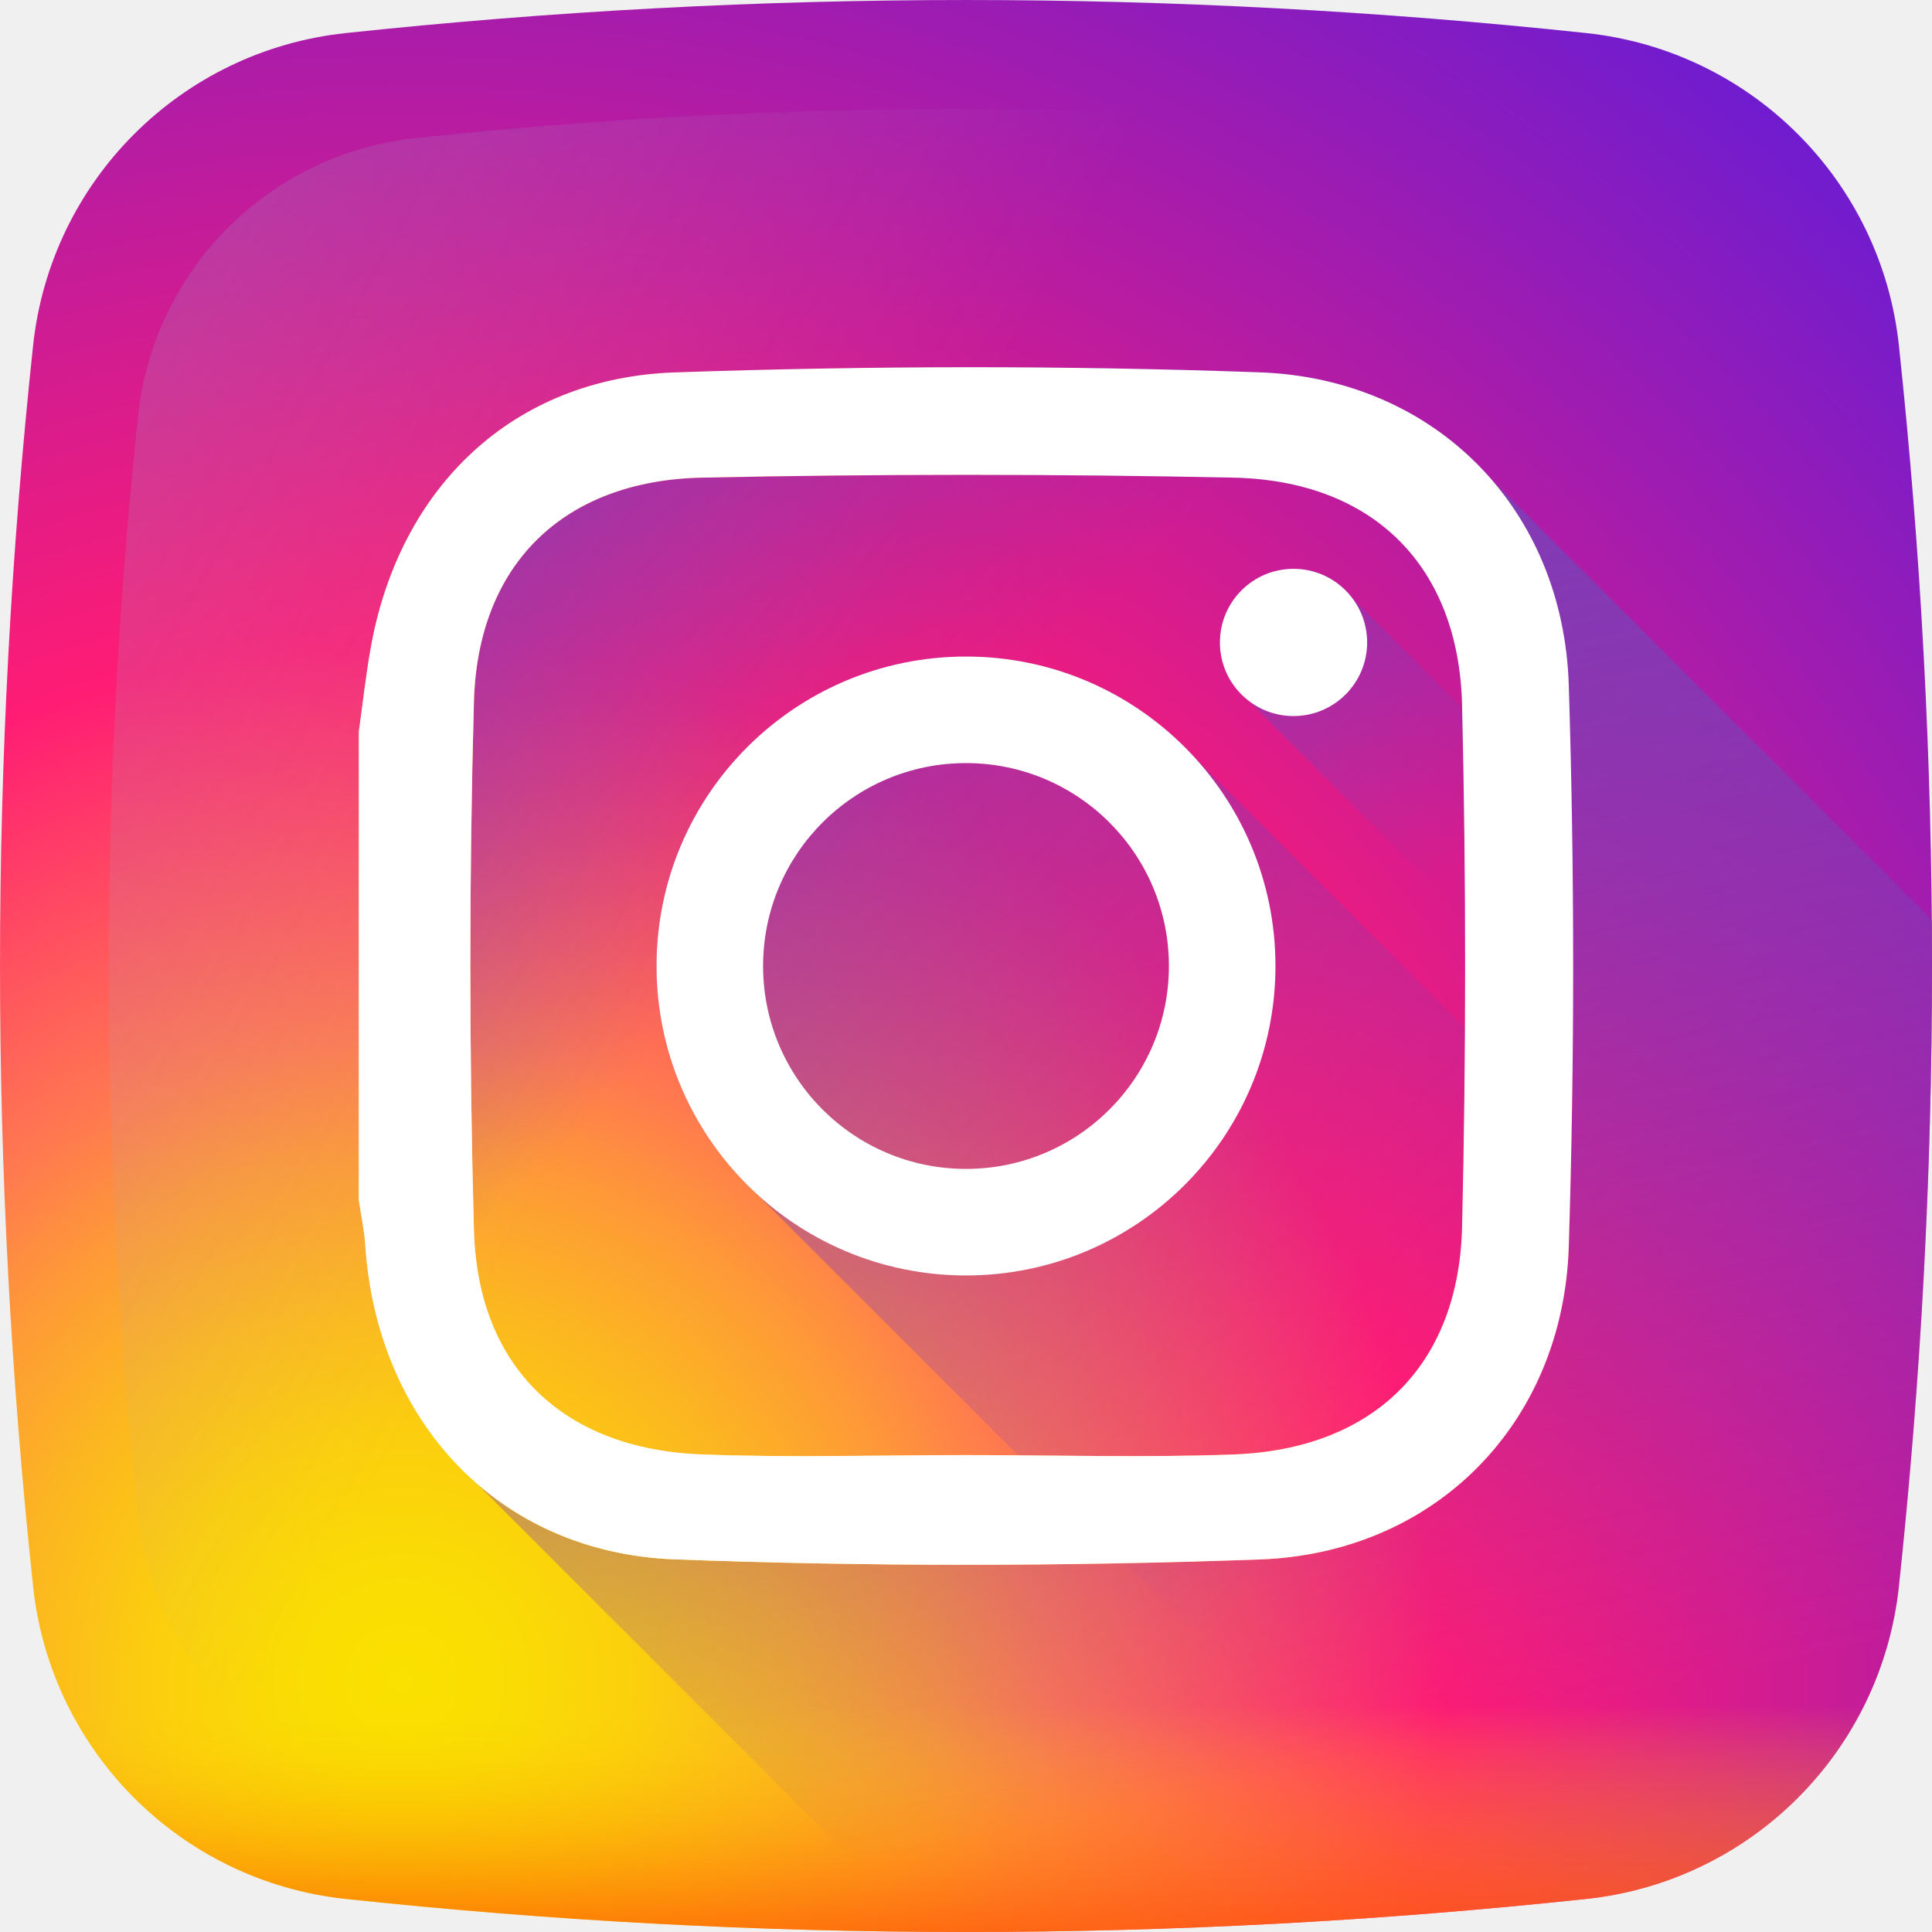
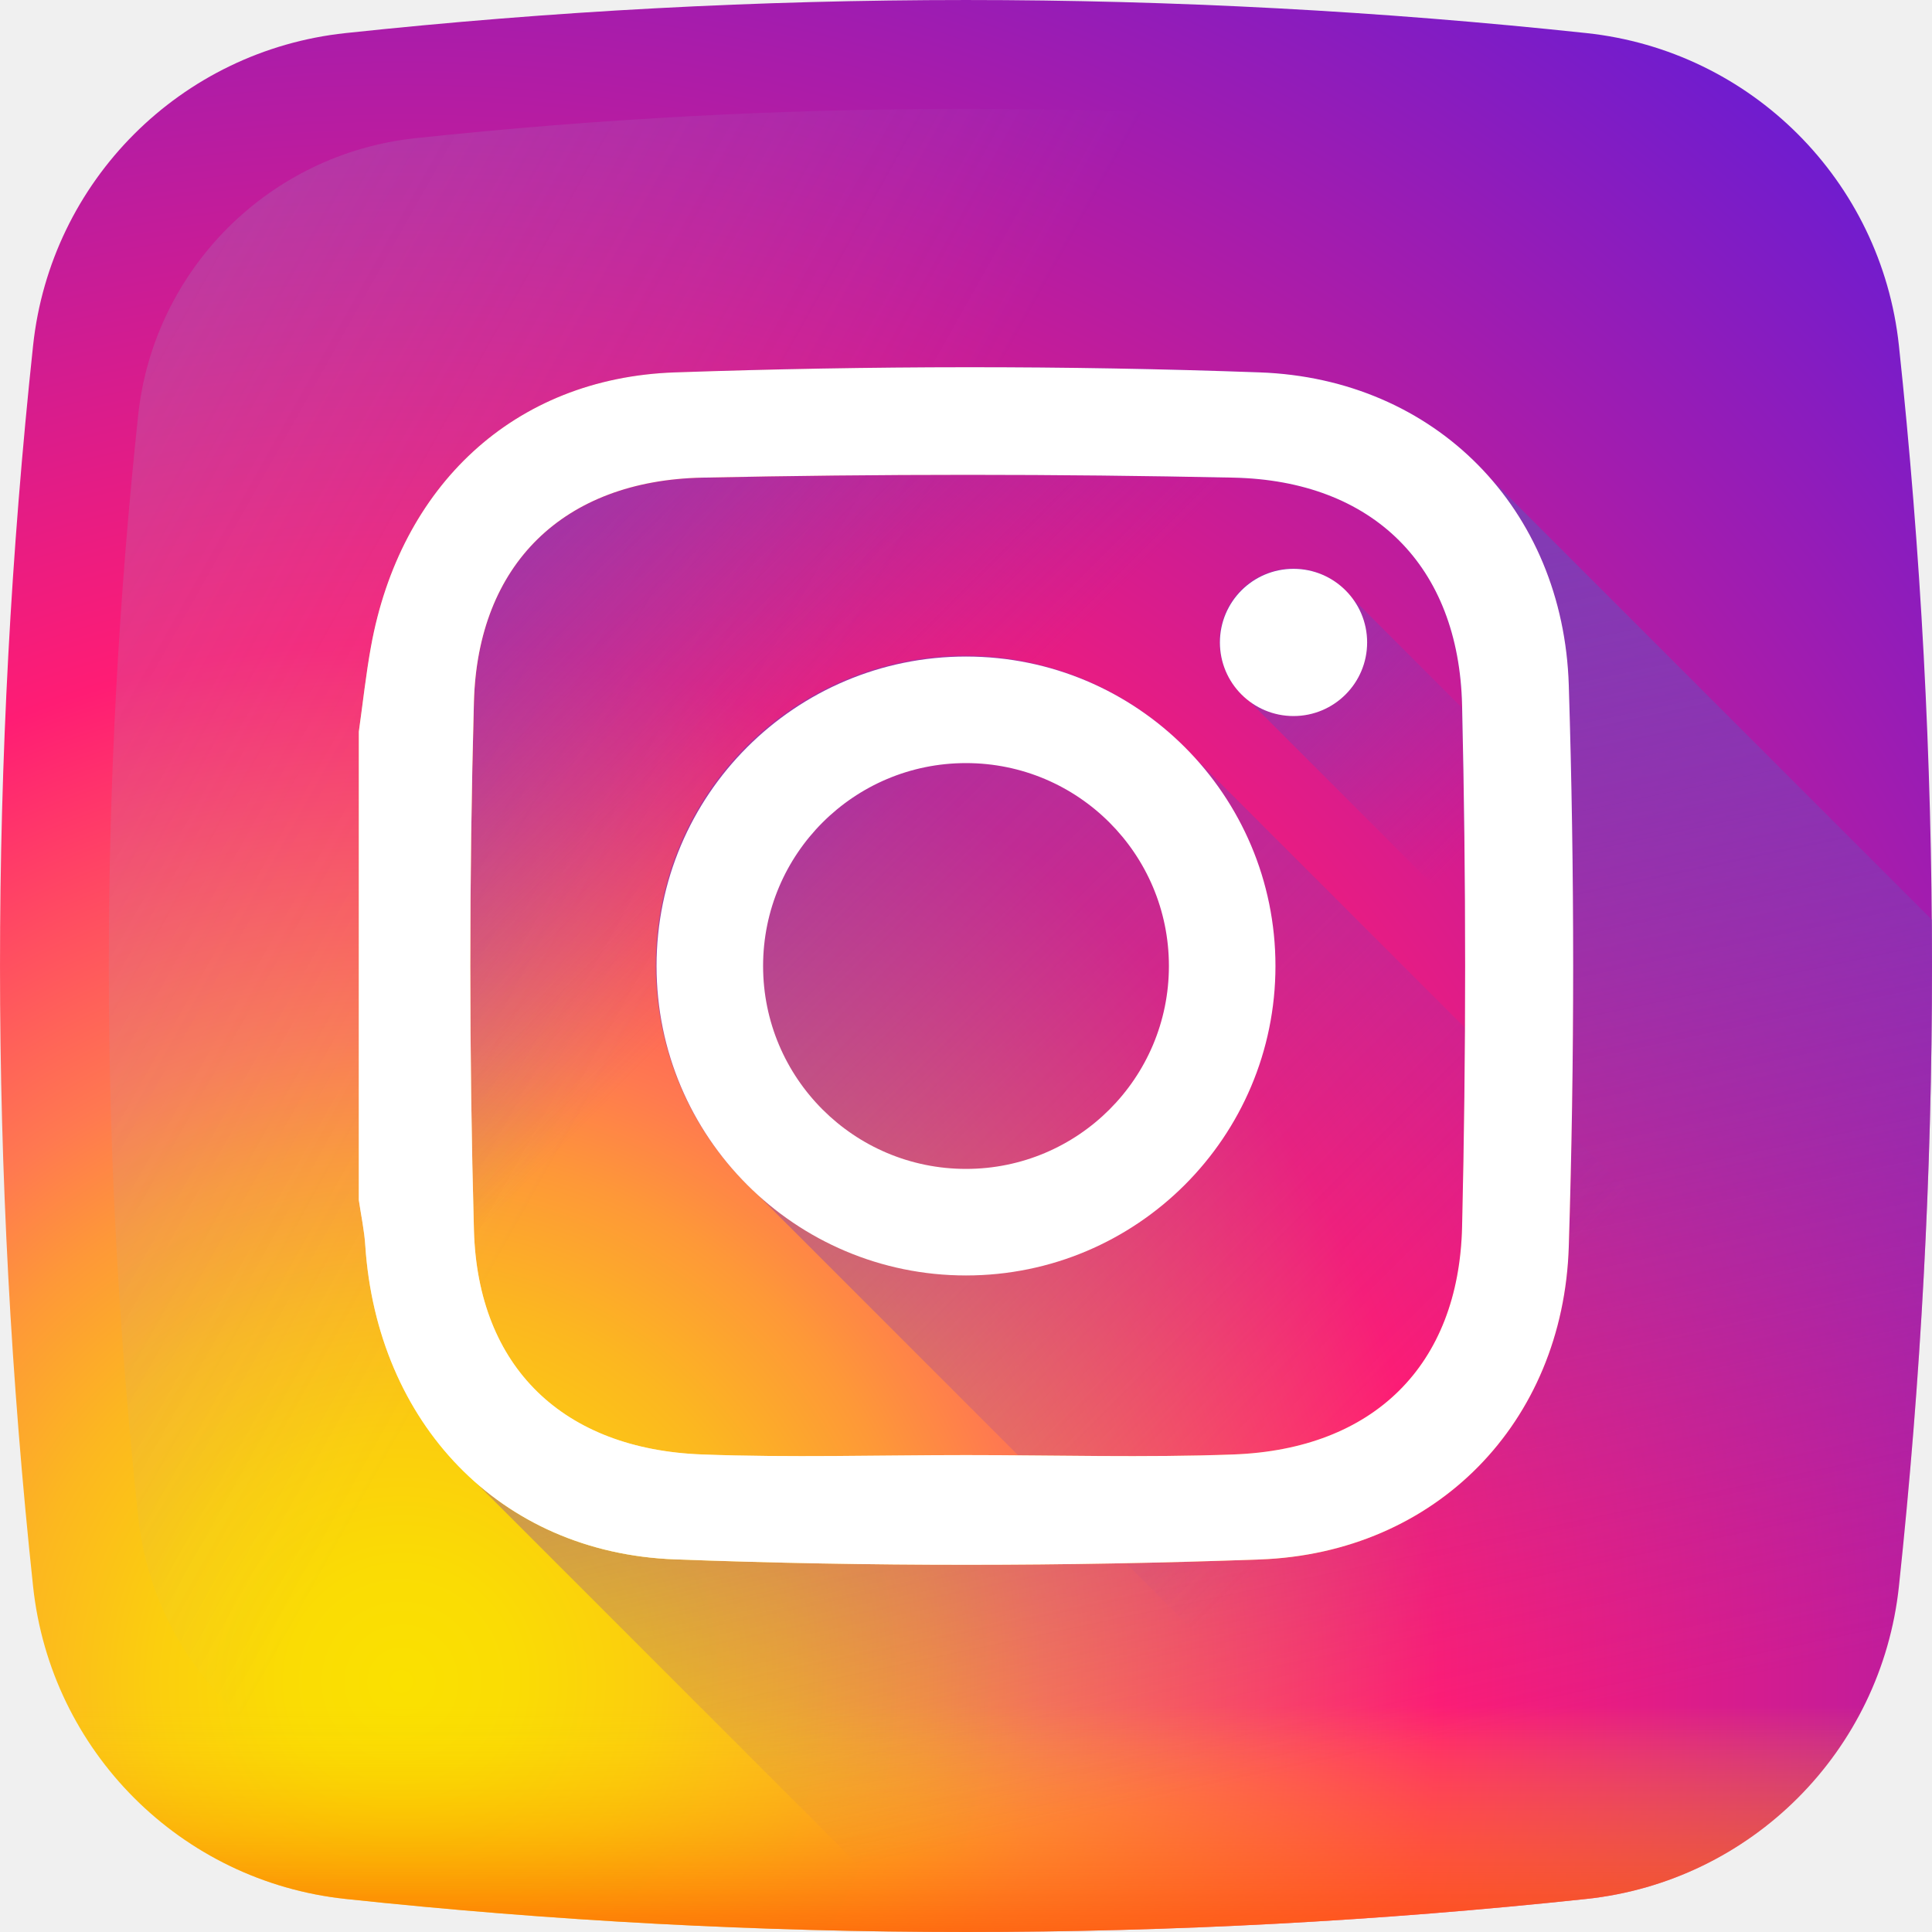
- <svg xmlns="http://www.w3.org/2000/svg" width="40" height="40" viewBox="0 0 40 40" fill="none">
-   <g clip-path="url(#clip0_1_3745)">
-     <path d="M39.315 7.155C38.951 3.743 36.257 1.049 32.846 0.685C24.29 -0.228 15.71 -0.228 7.155 0.685C3.743 1.049 1.049 3.743 0.685 7.155C-0.228 15.71 -0.228 24.29 0.685 32.845C1.049 36.257 3.743 38.951 7.155 39.315C15.71 40.228 24.29 40.228 32.846 39.315C36.257 38.951 38.951 36.257 39.315 32.845C40.228 24.29 40.228 15.71 39.315 7.155Z" fill="url(#paint0_radial_1_3745)" />
-     <path d="M37.14 8.601C36.817 5.574 34.426 3.183 31.399 2.86C23.807 2.05 16.193 2.05 8.602 2.86C5.575 3.183 3.184 5.574 2.86 8.601C2.05 16.193 2.05 23.807 2.86 31.398C3.184 34.426 5.575 36.817 8.602 37.14C16.193 37.95 23.807 37.95 31.399 37.14C34.426 36.817 36.817 34.426 37.14 31.398C37.95 23.807 37.95 16.193 37.14 8.601Z" fill="url(#paint1_linear_1_3745)" />
-     <path d="M0.6 32.016C0.627 32.293 0.655 32.569 0.685 32.846C1.049 36.257 3.744 38.951 7.155 39.315C15.71 40.228 24.291 40.228 32.846 39.315C36.257 38.951 38.951 36.257 39.315 32.846C39.345 32.569 39.373 32.293 39.401 32.016H0.6Z" fill="url(#paint2_linear_1_3745)" />
-     <path d="M39.315 32.845C39.806 28.248 40.032 23.644 39.995 19.041L30.852 9.898C29.71 8.594 28.042 7.78 26.081 7.709C22.05 7.564 18.005 7.571 13.973 7.71C10.624 7.825 8.282 10.076 7.681 13.384C7.575 13.969 7.512 14.56 7.429 15.149V24.848C7.475 25.162 7.543 25.475 7.564 25.791C7.698 27.803 8.525 29.527 9.849 30.693L19.153 39.997C23.719 40.029 28.286 39.802 32.845 39.315C36.257 38.951 38.951 36.257 39.315 32.845Z" fill="url(#paint3_linear_1_3745)" />
-     <path d="M39.315 32.846C38.951 36.256 36.256 38.951 32.845 39.315C28.286 39.802 23.719 40.029 19.153 39.997L9.863 30.707C10.94 31.649 12.344 32.224 13.973 32.285C18.005 32.436 22.05 32.432 26.081 32.287C29.727 32.155 32.366 29.456 32.48 25.81C32.601 21.939 32.601 18.057 32.48 14.186C32.428 12.504 31.837 11.024 30.858 9.904L39.996 19.041C40.032 23.644 39.805 28.249 39.315 32.846Z" fill="url(#paint4_linear_1_3745)" />
-     <path d="M24.72 15.668C23.548 14.393 21.868 13.593 20 13.593C16.461 13.593 13.593 16.462 13.593 20C13.593 21.868 14.393 23.549 15.668 24.72L30.492 39.543C31.276 39.475 32.061 39.399 32.845 39.315C36.256 38.951 38.951 36.257 39.315 32.845C39.398 32.061 39.474 31.276 39.543 30.492L24.72 15.668Z" fill="url(#paint5_linear_1_3745)" />
-     <path d="M39.923 24.309L27.993 12.379C27.714 12.014 27.276 11.777 26.781 11.777C25.939 11.777 25.257 12.459 25.257 13.301C25.257 13.796 25.494 14.234 25.859 14.512L39.709 28.363C39.803 27.012 39.874 25.66 39.923 24.309Z" fill="url(#paint6_linear_1_3745)" />
-     <path d="M7.429 15.149C7.512 14.56 7.575 13.969 7.681 13.384C8.282 10.076 10.624 7.825 13.973 7.71C18.005 7.571 22.05 7.564 26.081 7.709C29.726 7.84 32.366 10.539 32.48 14.186C32.601 18.057 32.601 21.939 32.48 25.81C32.366 29.457 29.727 32.155 26.082 32.287C22.05 32.432 18.005 32.436 13.973 32.285C10.328 32.148 7.807 29.443 7.564 25.791C7.543 25.475 7.475 25.162 7.429 24.848C7.429 21.614 7.429 18.381 7.429 15.149ZM20.003 30.126C21.848 30.126 23.695 30.181 25.538 30.113C28.427 30.006 30.204 28.282 30.271 25.395C30.355 21.799 30.355 18.198 30.271 14.601C30.204 11.715 28.426 9.95 25.538 9.889C21.872 9.812 18.203 9.812 14.537 9.889C11.672 9.949 9.889 11.678 9.812 14.532C9.713 18.174 9.713 21.822 9.812 25.464C9.889 28.318 11.672 30.007 14.538 30.113C16.357 30.181 18.181 30.126 20.003 30.126Z" fill="url(#paint7_linear_1_3745)" />
-     <path d="M7.429 15.149C7.512 14.56 7.575 13.969 7.681 13.384C8.282 10.076 10.624 7.825 13.973 7.71C18.005 7.571 22.05 7.564 26.081 7.709C29.726 7.84 32.366 10.539 32.48 14.186C32.601 18.057 32.601 21.939 32.48 25.81C32.366 29.457 29.727 32.155 26.082 32.287C22.05 32.432 18.005 32.436 13.973 32.285C10.328 32.148 7.807 29.443 7.564 25.791C7.543 25.475 7.475 25.162 7.429 24.848C7.429 21.614 7.429 18.381 7.429 15.149ZM20.003 30.126C21.848 30.126 23.695 30.181 25.538 30.113C28.427 30.006 30.204 28.282 30.271 25.395C30.355 21.799 30.355 18.198 30.271 14.601C30.204 11.715 28.426 9.95 25.538 9.889C21.872 9.812 18.203 9.812 14.537 9.889C11.672 9.949 9.889 11.678 9.812 14.532C9.713 18.174 9.713 21.822 9.812 25.464C9.889 28.318 11.672 30.007 14.538 30.113C16.357 30.181 18.181 30.126 20.003 30.126Z" fill="white" />
-     <path d="M20 13.593C16.461 13.593 13.593 16.462 13.593 20C13.593 23.538 16.461 26.407 20 26.407C23.538 26.407 26.407 23.538 26.407 20C26.407 16.462 23.538 13.593 20 13.593ZM20 24.201C17.679 24.201 15.799 22.32 15.799 20C15.799 17.68 17.679 15.799 20 15.799C22.32 15.799 24.201 17.68 24.201 20C24.201 22.32 22.32 24.201 20 24.201Z" fill="white" />
-     <path d="M28.305 13.301C28.305 14.143 27.623 14.825 26.781 14.825C25.939 14.825 25.257 14.143 25.257 13.301C25.257 12.459 25.939 11.777 26.781 11.777C27.623 11.777 28.305 12.459 28.305 13.301Z" fill="white" />
+ <svg xmlns="http://www.w3.org/2000/svg" width="40" height="40" fill="none">
+   <g clip-path="url(#a)">
+     <path d="M39.315 7.155a7.283 7.283 0 0 0-6.47-6.47 120.815 120.815 0 0 0-25.69 0 7.283 7.283 0 0 0-6.47 6.47 120.815 120.815 0 0 0 0 25.69 7.283 7.283 0 0 0 6.47 6.47c8.555.913 17.135.913 25.69 0a7.283 7.283 0 0 0 6.47-6.47c.913-8.555.913-17.135 0-25.69Z" fill="url(#b)" />
+     <path d="M37.14 8.601a6.463 6.463 0 0 0-5.741-5.74c-7.592-.81-15.206-.81-22.797 0A6.464 6.464 0 0 0 2.86 8.6c-.81 7.592-.81 15.206 0 22.797a6.463 6.463 0 0 0 5.742 5.742c7.591.81 15.205.81 22.797 0a6.463 6.463 0 0 0 5.74-5.742c.811-7.59.811-15.205 0-22.797Z" fill="url(#c)" />
+     <path d="M.6 32.016c.027.277.055.553.085.83a7.283 7.283 0 0 0 6.47 6.47c8.555.912 17.136.912 25.69 0a7.283 7.283 0 0 0 6.47-6.47c.03-.277.058-.553.086-.83H.6Z" fill="url(#d)" />
+     <path d="M39.315 32.845c.49-4.597.717-9.2.68-13.804l-9.142-9.143C29.71 8.594 28.041 7.78 26.08 7.709a172.253 172.253 0 0 0-12.108 0c-3.35.116-5.691 2.367-6.292 5.675-.106.585-.169 1.176-.252 1.765v9.699c.046.314.114.627.135.943.134 2.012.96 3.736 2.285 4.902l9.304 9.304c4.566.032 9.133-.195 13.692-.682a7.283 7.283 0 0 0 6.47-6.47Z" fill="url(#e)" />
+     <path d="M39.315 32.846a7.284 7.284 0 0 1-6.47 6.47c-4.559.486-9.126.713-13.692.68l-9.29-9.29c1.077.944 2.481 1.518 4.11 1.579 4.031.151 8.077.147 12.108.002 3.646-.132 6.285-2.83 6.399-6.477.121-3.871.121-7.753 0-11.624-.052-1.682-.642-3.162-1.621-4.282l9.137 9.137c.036 4.603-.19 9.208-.681 13.805Z" fill="url(#f)" />
+     <path d="M24.72 15.668a6.407 6.407 0 1 0-9.051 9.051l14.823 14.824c.784-.068 1.569-.144 2.353-.228a7.284 7.284 0 0 0 6.47-6.47c.083-.784.16-1.569.228-2.353L24.72 15.668Z" fill="url(#g)" />
+     <path d="m39.923 24.309-11.93-11.93a1.524 1.524 0 1 0-2.133 2.133l13.85 13.85c.093-1.35.164-2.702.213-4.053Z" fill="url(#h)" />
+     <path d="M7.429 15.149c.083-.589.146-1.18.252-1.764.6-3.309 2.943-5.56 6.292-5.675 4.032-.139 8.077-.146 12.108 0 3.645.13 6.285 2.83 6.399 6.476a186.03 186.03 0 0 1 0 11.624c-.114 3.647-2.753 6.345-6.398 6.477-4.032.145-8.077.149-12.109-.002-3.645-.137-6.166-2.842-6.41-6.494-.02-.316-.088-.63-.134-.944V15.15Zm12.574 14.977c1.845 0 3.692.055 5.535-.013 2.889-.107 4.666-1.831 4.733-4.718.084-3.596.084-7.197 0-10.794-.067-2.886-1.845-4.65-4.733-4.712a261.253 261.253 0 0 0-11 0c-2.866.06-4.649 1.789-4.726 4.643-.1 3.642-.1 7.29 0 10.932.077 2.854 1.86 4.543 4.726 4.649 1.82.068 3.643.013 5.465.013Z" fill="url(#i)" />
+     <path d="M7.429 15.149c.083-.589.146-1.18.252-1.764.6-3.309 2.943-5.56 6.292-5.675 4.032-.139 8.077-.146 12.108 0 3.645.13 6.285 2.83 6.399 6.476a186.03 186.03 0 0 1 0 11.624c-.114 3.647-2.753 6.345-6.398 6.477-4.032.145-8.077.149-12.109-.002-3.645-.137-6.166-2.842-6.41-6.494-.02-.316-.088-.63-.134-.944V15.15Zm12.574 14.977c1.845 0 3.692.055 5.535-.013 2.889-.107 4.666-1.831 4.733-4.718.084-3.596.084-7.197 0-10.794-.067-2.886-1.845-4.65-4.733-4.712a261.253 261.253 0 0 0-11 0c-2.866.06-4.649 1.789-4.726 4.643-.1 3.642-.1 7.29 0 10.932.077 2.854 1.86 4.543 4.726 4.649 1.82.068 3.643.013 5.465.013Z" fill="#fff" />
+     <path d="M20 13.593a6.407 6.407 0 1 0 0 12.814 6.407 6.407 0 0 0 0-12.814Zm0 10.608a4.201 4.201 0 1 1 0-8.402 4.201 4.201 0 0 1 0 8.402ZM28.305 13.301a1.524 1.524 0 1 1-3.048 0 1.524 1.524 0 0 1 3.048 0Z" fill="#fff" />
  </g>
  <defs>
-     <radialGradient id="paint0_radial_1_3745" cx="0" cy="0" r="1" gradientUnits="userSpaceOnUse" gradientTransform="translate(8.19977 34.9568) scale(44.113)">
-       <stop stop-color="#FAE100" />
-       <stop offset="0.054" stop-color="#FADC04" />
-       <stop offset="0.117" stop-color="#FBCE0E" />
-       <stop offset="0.183" stop-color="#FCB720" />
-       <stop offset="0.251" stop-color="#FE9838" />
-       <stop offset="0.305" stop-color="#FF7950" />
-       <stop offset="0.492" stop-color="#FF1C74" />
-       <stop offset="1" stop-color="#6C1CD1" />
-     </radialGradient>
-     <linearGradient id="paint1_linear_1_3745" x1="15.342" y1="17.38" x2="-52.423" y2="-20.738" gradientUnits="userSpaceOnUse">
+     <linearGradient id="c" x1="15.342" y1="17.38" x2="-52.423" y2="-20.738" gradientUnits="userSpaceOnUse">
      <stop stop-color="#A1B5D8" stop-opacity="0" />
-       <stop offset="0.309" stop-color="#90A2BD" stop-opacity="0.31" />
-       <stop offset="0.755" stop-color="#7C8B9C" stop-opacity="0.757" />
+       <stop offset=".309" stop-color="#90A2BD" stop-opacity=".31" />
+       <stop offset=".755" stop-color="#7C8B9C" stop-opacity=".757" />
      <stop offset="1" stop-color="#748290" />
    </linearGradient>
-     <linearGradient id="paint2_linear_1_3745" x1="20" y1="35.31" x2="20" y2="41.545" gradientUnits="userSpaceOnUse">
+     <linearGradient id="d" x1="20" y1="35.31" x2="20" y2="41.545" gradientUnits="userSpaceOnUse">
      <stop stop-color="#FAE100" stop-opacity="0" />
-       <stop offset="0.307" stop-color="#FCA800" stop-opacity="0.306" />
-       <stop offset="0.627" stop-color="#FE7300" stop-opacity="0.627" />
-       <stop offset="0.869" stop-color="#FF5200" stop-opacity="0.867" />
+       <stop offset=".307" stop-color="#FCA800" stop-opacity=".306" />
+       <stop offset=".627" stop-color="#FE7300" stop-opacity=".627" />
+       <stop offset=".869" stop-color="#FF5200" stop-opacity=".867" />
      <stop offset="1" stop-color="#FF4500" />
    </linearGradient>
-     <linearGradient id="paint3_linear_1_3745" x1="17.724" y1="17.668" x2="7.825" y2="7.769" gradientUnits="userSpaceOnUse">
+     <linearGradient id="e" x1="17.724" y1="17.668" x2="7.825" y2="7.769" gradientUnits="userSpaceOnUse">
      <stop stop-color="#833AB4" stop-opacity="0" />
      <stop offset="1" stop-color="#833AB4" />
    </linearGradient>
-     <linearGradient id="paint4_linear_1_3745" x1="27.414" y1="36.585" x2="22.473" y2="13.292" gradientUnits="userSpaceOnUse">
+     <linearGradient id="f" x1="27.414" y1="36.585" x2="22.473" y2="13.292" gradientUnits="userSpaceOnUse">
      <stop stop-color="#833AB4" stop-opacity="0" />
      <stop offset="1" stop-color="#833AB4" />
    </linearGradient>
-     <linearGradient id="paint5_linear_1_3745" x1="29.294" y1="29.294" x2="9.448" y2="9.448" gradientUnits="userSpaceOnUse">
+     <linearGradient id="g" x1="29.294" y1="29.294" x2="9.448" y2="9.448" gradientUnits="userSpaceOnUse">
      <stop stop-color="#833AB4" stop-opacity="0" />
      <stop offset="1" stop-color="#833AB4" />
    </linearGradient>
-     <linearGradient id="paint6_linear_1_3745" x1="30.766" y1="17.286" x2="24.204" y2="10.723" gradientUnits="userSpaceOnUse">
+     <linearGradient id="h" x1="30.766" y1="17.286" x2="24.204" y2="10.723" gradientUnits="userSpaceOnUse">
      <stop stop-color="#833AB4" stop-opacity="0" />
      <stop offset="1" stop-color="#833AB4" />
    </linearGradient>
-     <linearGradient id="paint7_linear_1_3745" x1="27.942" y1="12.113" x2="11.761" y2="28.294" gradientUnits="userSpaceOnUse">
+     <linearGradient id="i" x1="27.942" y1="12.113" x2="11.761" y2="28.294" gradientUnits="userSpaceOnUse">
      <stop stop-color="#833AB4" />
-       <stop offset="0.092" stop-color="#9C3495" />
-       <stop offset="0.293" stop-color="#DC2546" />
-       <stop offset="0.392" stop-color="#FD1D1D" />
-       <stop offset="0.559" stop-color="#FC6831" />
-       <stop offset="0.689" stop-color="#FC9B40" />
-       <stop offset="0.752" stop-color="#FCAF45" />
-       <stop offset="0.781" stop-color="#FDB750" />
-       <stop offset="0.866" stop-color="#FECB6A" />
-       <stop offset="0.942" stop-color="#FFD87A" />
+       <stop offset=".092" stop-color="#9C3495" />
+       <stop offset=".293" stop-color="#DC2546" />
+       <stop offset=".392" stop-color="#FD1D1D" />
+       <stop offset=".559" stop-color="#FC6831" />
+       <stop offset=".689" stop-color="#FC9B40" />
+       <stop offset=".752" stop-color="#FCAF45" />
+       <stop offset=".781" stop-color="#FDB750" />
+       <stop offset=".866" stop-color="#FECB6A" />
+       <stop offset=".942" stop-color="#FFD87A" />
      <stop offset="1" stop-color="#FFDC80" />
    </linearGradient>
-     <clipPath id="clip0_1_3745">
-       <rect width="40" height="40" fill="white" />
+     <radialGradient id="b" cx="0" cy="0" r="1" gradientUnits="userSpaceOnUse" gradientTransform="translate(8.2 34.957) scale(44.113)">
+       <stop stop-color="#FAE100" />
+       <stop offset=".054" stop-color="#FADC04" />
+       <stop offset=".117" stop-color="#FBCE0E" />
+       <stop offset=".183" stop-color="#FCB720" />
+       <stop offset=".251" stop-color="#FE9838" />
+       <stop offset=".305" stop-color="#FF7950" />
+       <stop offset=".492" stop-color="#FF1C74" />
+       <stop offset="1" stop-color="#6C1CD1" />
+     </radialGradient>
+     <clipPath id="a">
+       <path fill="#fff" d="M0 0h40v40H0z" />
    </clipPath>
  </defs>
</svg>
